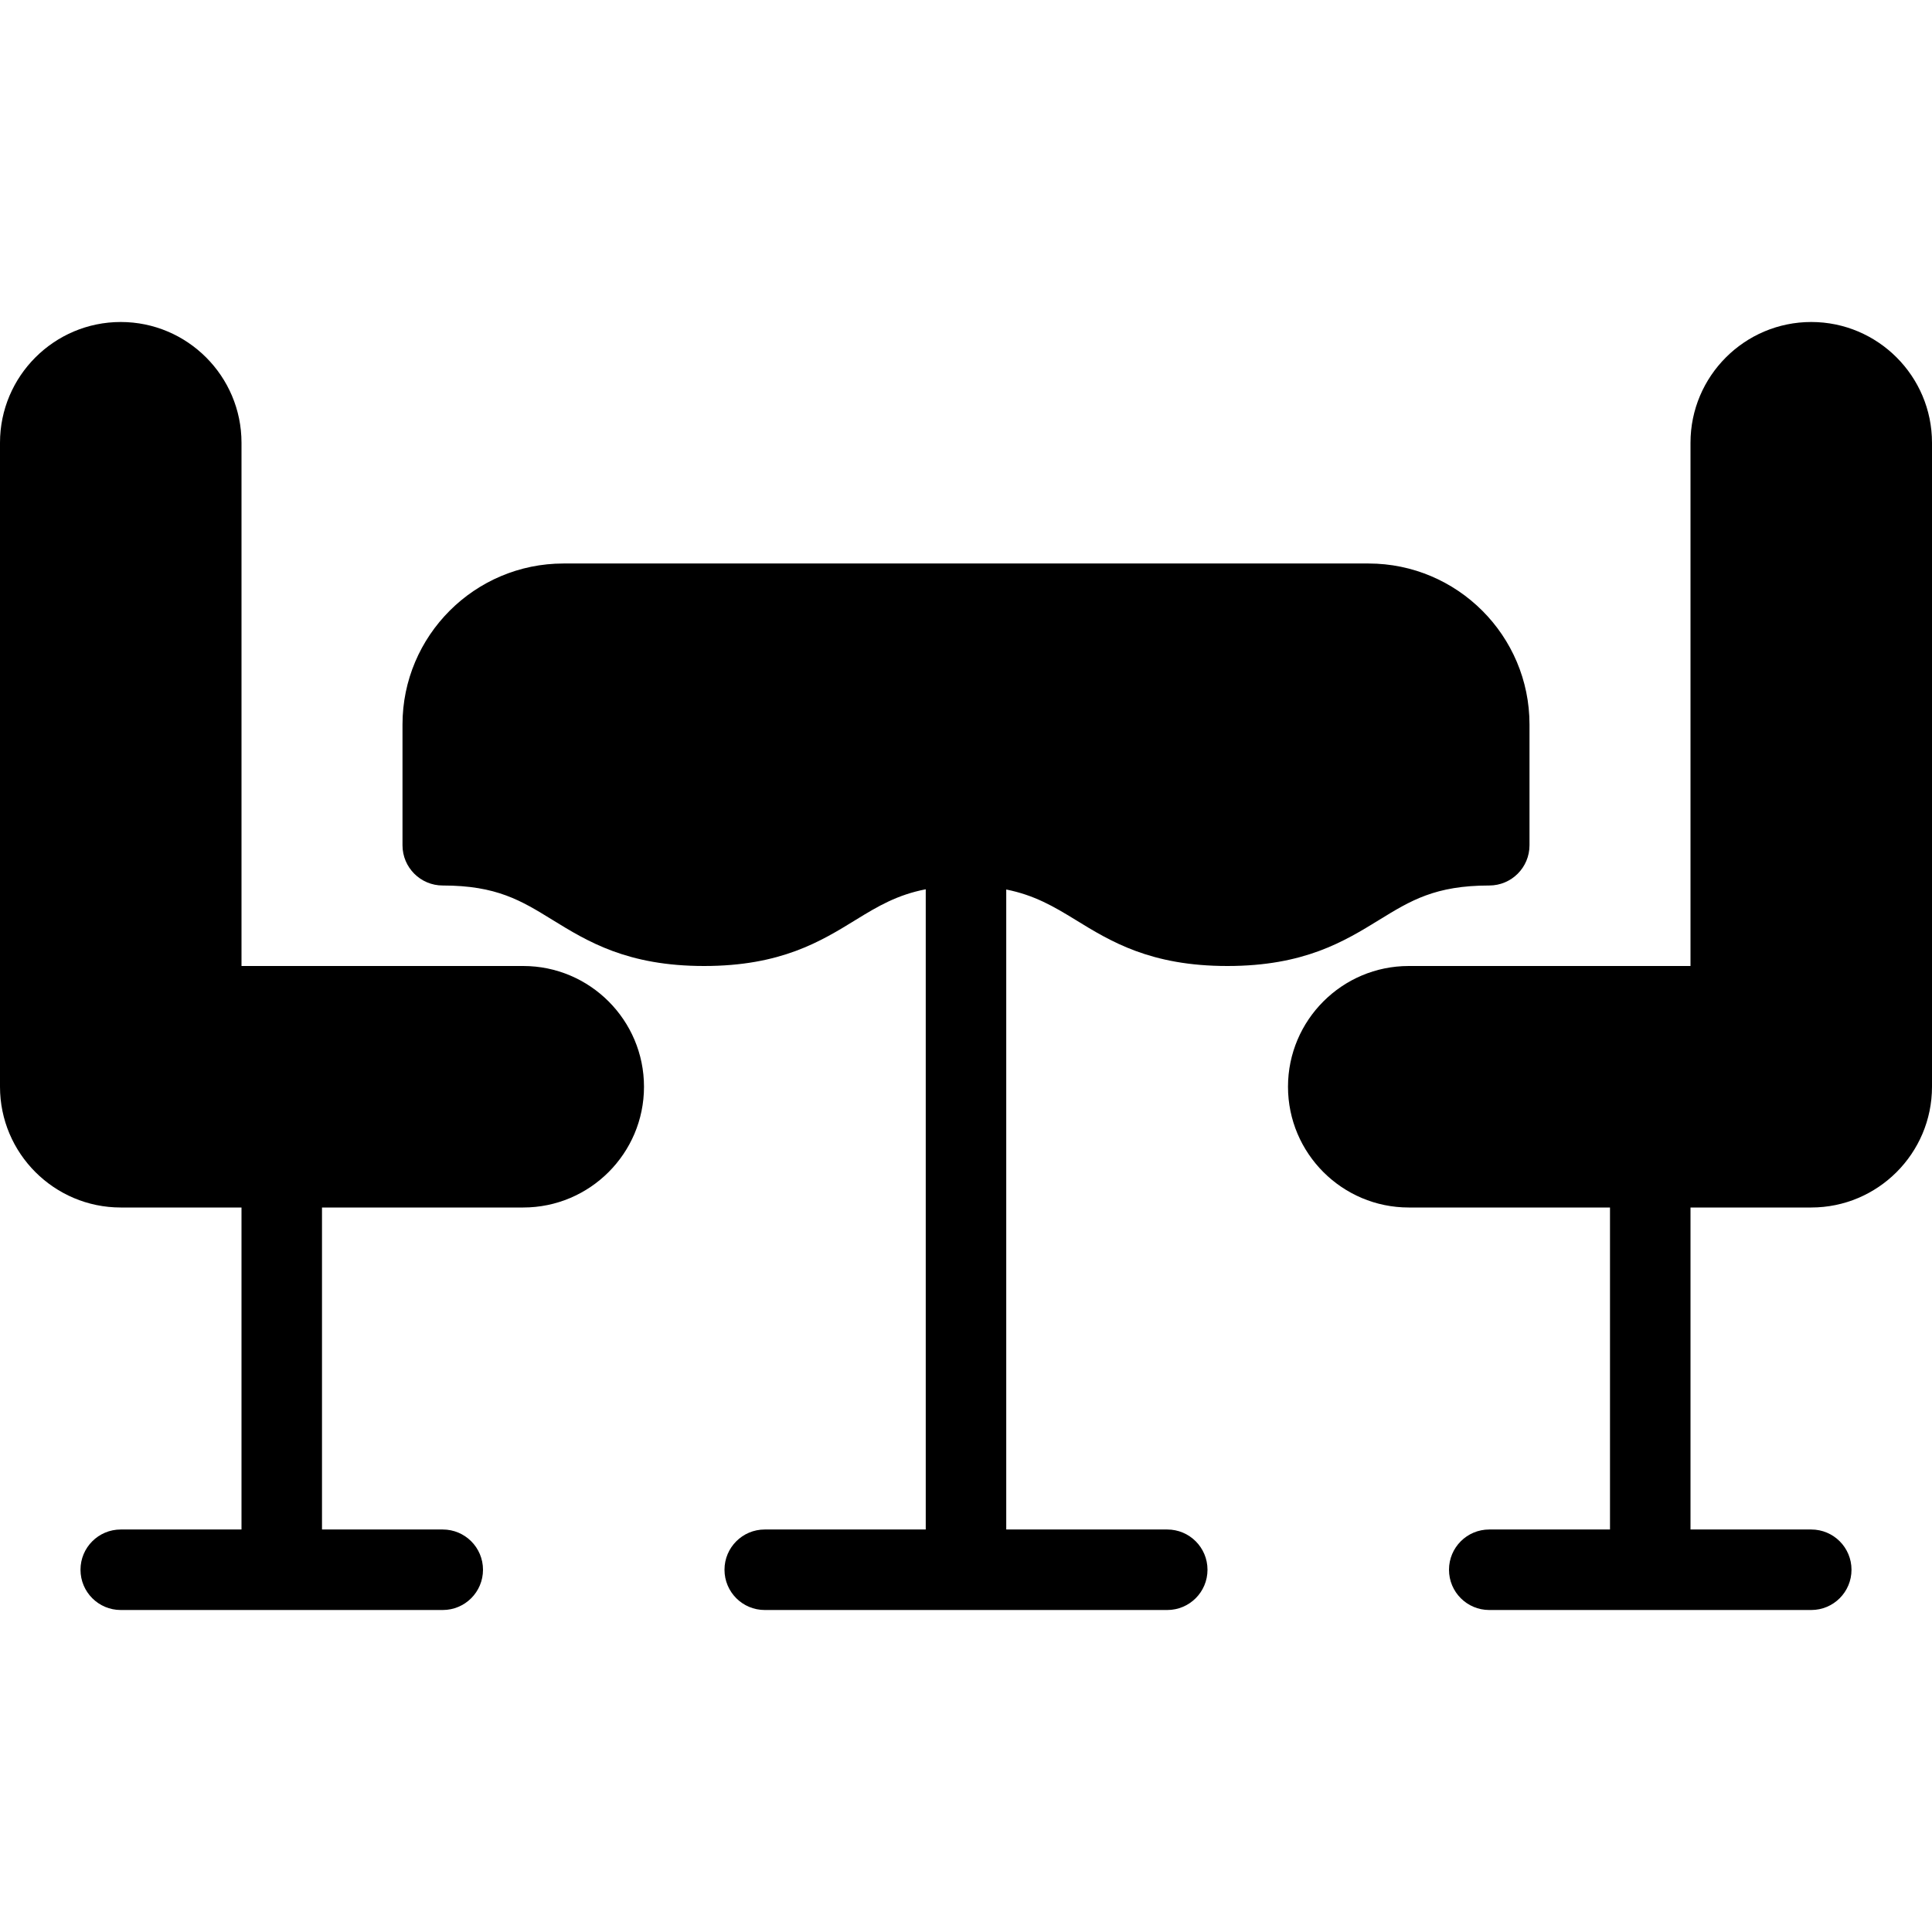
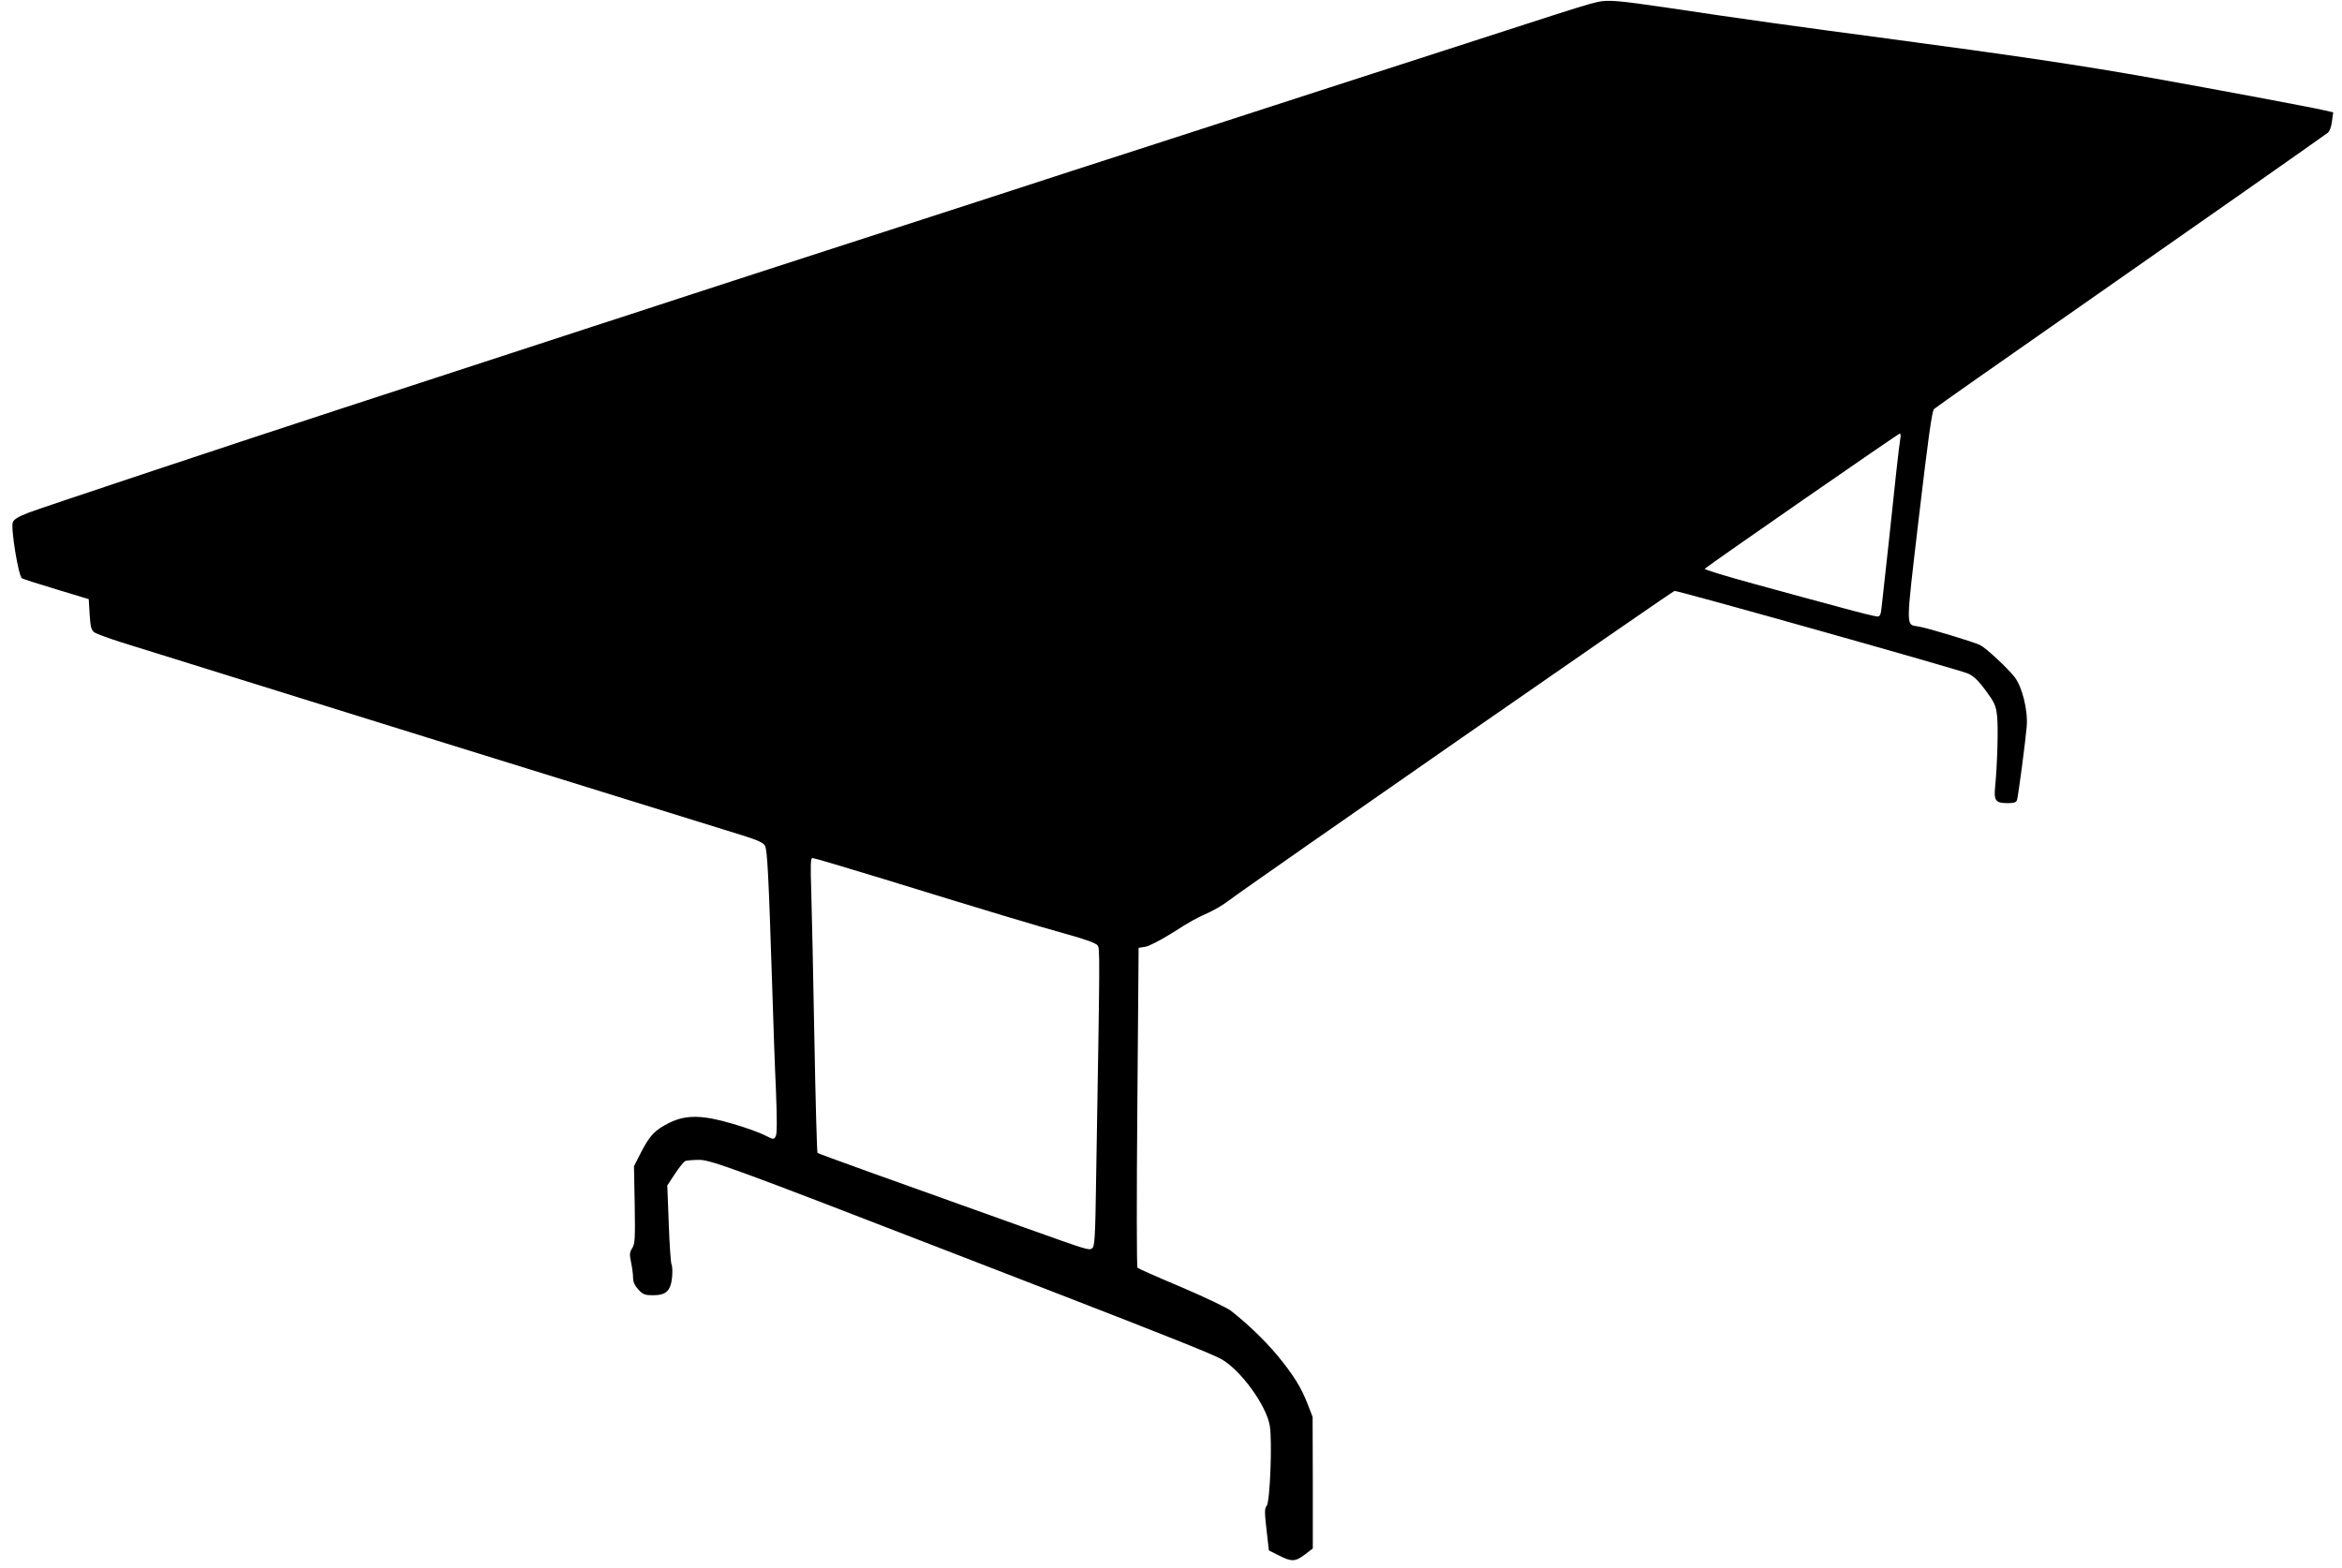
- <svg xmlns="http://www.w3.org/2000/svg" version="1.1" id="Capa_1" x="0px" y="0px" viewBox="0 0 512 512" style="enable-background:new 0 0 512 512;" xml:space="preserve">
-   <g>
-     <g>
-       <g>
-         <path d="M480,85.333c-17.646,0-32,14.354-32,32V256h-74.667c-17.646,0-32,14.354-32,32s14.354,32,32,32h53.333v85.333h-32     c-5.896,0-10.667,4.771-10.667,10.667c0,5.896,4.771,10.667,10.667,10.667H480c5.896,0,10.667-4.771,10.667-10.667     c0-5.896-4.771-10.667-10.667-10.667h-32V320h32c17.646,0,32-14.354,32-32V117.333C512,99.688,497.646,85.333,480,85.333z" />
-         <path d="M138.667,256H64V117.333c0-17.646-14.354-32-32-32s-32,14.354-32,32V288c0,17.646,14.354,32,32,32h32v85.333H32     c-5.896,0-10.667,4.771-10.667,10.667c0,5.896,4.771,10.667,10.667,10.667h85.333c5.896,0,10.667-4.771,10.667-10.667     c0-5.896-4.771-10.667-10.667-10.667h-32V320h53.333c17.646,0,32-14.354,32-32S156.313,256,138.667,256z" />
-         <path d="M284.99,243.75c9.333,5.74,19.917,12.25,40.281,12.25c20.365,0,30.948-6.51,40.281-12.25     c8.26-5.073,14.781-9.083,29.115-9.083c5.896,0,10.667-4.771,10.667-10.667v-32c0-23.531-19.135-42.667-42.667-42.667H149.333     c-23.531,0-42.667,19.135-42.667,42.667v32c0,5.896,4.771,10.667,10.667,10.667c14.292,0,20.792,4.01,29.031,9.083     c9.323,5.74,19.885,12.25,40.229,12.25c20.333,0,30.906-6.51,40.229-12.25c5.865-3.611,10.964-6.611,18.51-8.082v169.665h-42.667     c-5.896,0-10.667,4.771-10.667,10.667c0,5.896,4.771,10.667,10.667,10.667h106.667c5.896,0,10.667-4.771,10.667-10.667     c0-5.896-4.771-10.667-10.667-10.667h-42.667V235.727C274.094,237.216,279.173,240.178,284.99,243.75z" />
-       </g>
-     </g>
+ <svg xmlns="http://www.w3.org/2000/svg" version="1.0" width="1280pt" height="857pt" viewBox="0 0 1280 857" preserveAspectRatio="xMidYMid meet">
+   <g transform="translate(0,857) scale(0.1,-0.1)" fill="#000000" stroke="none">
+     <path d="M8730 8559 c-49 -11 -135 -38 -385 -119 -88 -28 -299 -97 -470 -152 -369 -119 -985 -318 -1215 -393 -91 -29 -320 -103 -510 -165 -190 -61 -439 -142 -555 -180 -115 -37 -365 -119 -555 -180 -190 -61 -426 -138 -525 -170 -99 -32 -265 -86 -370 -120 -307 -100 -616 -200 -675 -220 -30 -10 -138 -45 -240 -78 -163 -53 -507 -165 -1360 -444 -552 -180 -1640 -542 -1713 -570 -56 -22 -81 -36 -87 -53 -12 -32 31 -295 50 -306 8 -5 94 -32 190 -61 l175 -53 5 -83 c4 -68 9 -86 25 -98 11 -8 76 -32 145 -54 559 -175 2782 -866 3397 -1056 84 -26 116 -41 124 -57 13 -23 20 -170 39 -757 6 -195 15 -458 21 -583 6 -158 6 -234 -1 -247 -11 -20 -12 -20 -59 4 -26 14 -104 42 -172 62 -168 50 -258 52 -350 7 -80 -40 -107 -68 -156 -163 l-38 -75 4 -211 c3 -186 1 -215 -14 -237 -14 -22 -15 -34 -6 -77 6 -28 11 -66 11 -84 0 -24 9 -43 29 -65 25 -27 36 -31 79 -31 72 0 97 23 105 96 3 32 2 64 -3 73 -4 9 -11 109 -15 223 l-8 208 42 64 c23 35 49 67 57 70 9 3 43 6 77 6 62 0 214 -56 1322 -485 132 -51 409 -158 615 -238 609 -236 862 -337 913 -365 105 -57 249 -254 267 -366 14 -86 1 -417 -17 -437 -12 -15 -12 -33 -1 -130 l13 -114 54 -27 c70 -36 90 -35 143 5 l43 33 0 360 -1 359 -26 67 c-35 93 -80 164 -169 272 -73 86 -165 174 -254 243 -22 16 -143 74 -270 128 -126 53 -234 101 -238 105 -5 4 -5 399 -1 878 l7 871 37 6 c20 3 83 36 141 72 114 72 128 80 210 117 31 15 76 41 100 60 109 83 2431 1696 2441 1696 27 0 1566 -433 1605 -452 31 -14 58 -41 97 -94 48 -66 55 -82 61 -139 7 -62 1 -267 -11 -388 -7 -73 3 -87 67 -87 37 0 49 4 53 18 7 23 46 320 53 402 7 87 -25 217 -67 270 -41 51 -154 157 -188 174 -32 16 -281 92 -334 101 -74 14 -74 -32 0 602 50 424 71 576 82 587 8 8 368 261 800 562 666 465 1289 902 1352 948 10 7 20 33 23 62 l7 50 -53 12 c-64 15 -581 112 -939 176 -382 68 -744 122 -1450 216 -490 65 -807 109 -1185 166 -285 42 -336 46 -395 33z m1656 -2386 c-3 -16 -12 -93 -21 -173 -14 -137 -68 -633 -81 -747 -4 -42 -9 -53 -23 -53 -10 0 -101 22 -202 50 -101 27 -311 84 -467 127 -155 42 -279 80 -275 84 20 19 1058 739 1066 739 5 0 6 -12 3 -27z m-5556 -2408 c574 -177 851 -260 1010 -304 93 -26 149 -46 158 -58 14 -19 14 -15 -7 -1262 -5 -347 -8 -385 -23 -395 -18 -11 -21 -10 -363 112 -743 265 -1131 405 -1137 410 -3 4 -11 284 -17 622 -6 338 -14 699 -17 803 -5 154 -4 187 7 187 8 0 183 -52 389 -115z" />
  </g>
-   <g>
- </g>
-   <g>
- </g>
-   <g>
- </g>
-   <g>
- </g>
-   <g>
- </g>
-   <g>
- </g>
-   <g>
- </g>
-   <g>
- </g>
-   <g>
- </g>
-   <g>
- </g>
-   <g>
- </g>
-   <g>
- </g>
-   <g>
- </g>
-   <g>
- </g>
-   <g>
- </g>
</svg>
